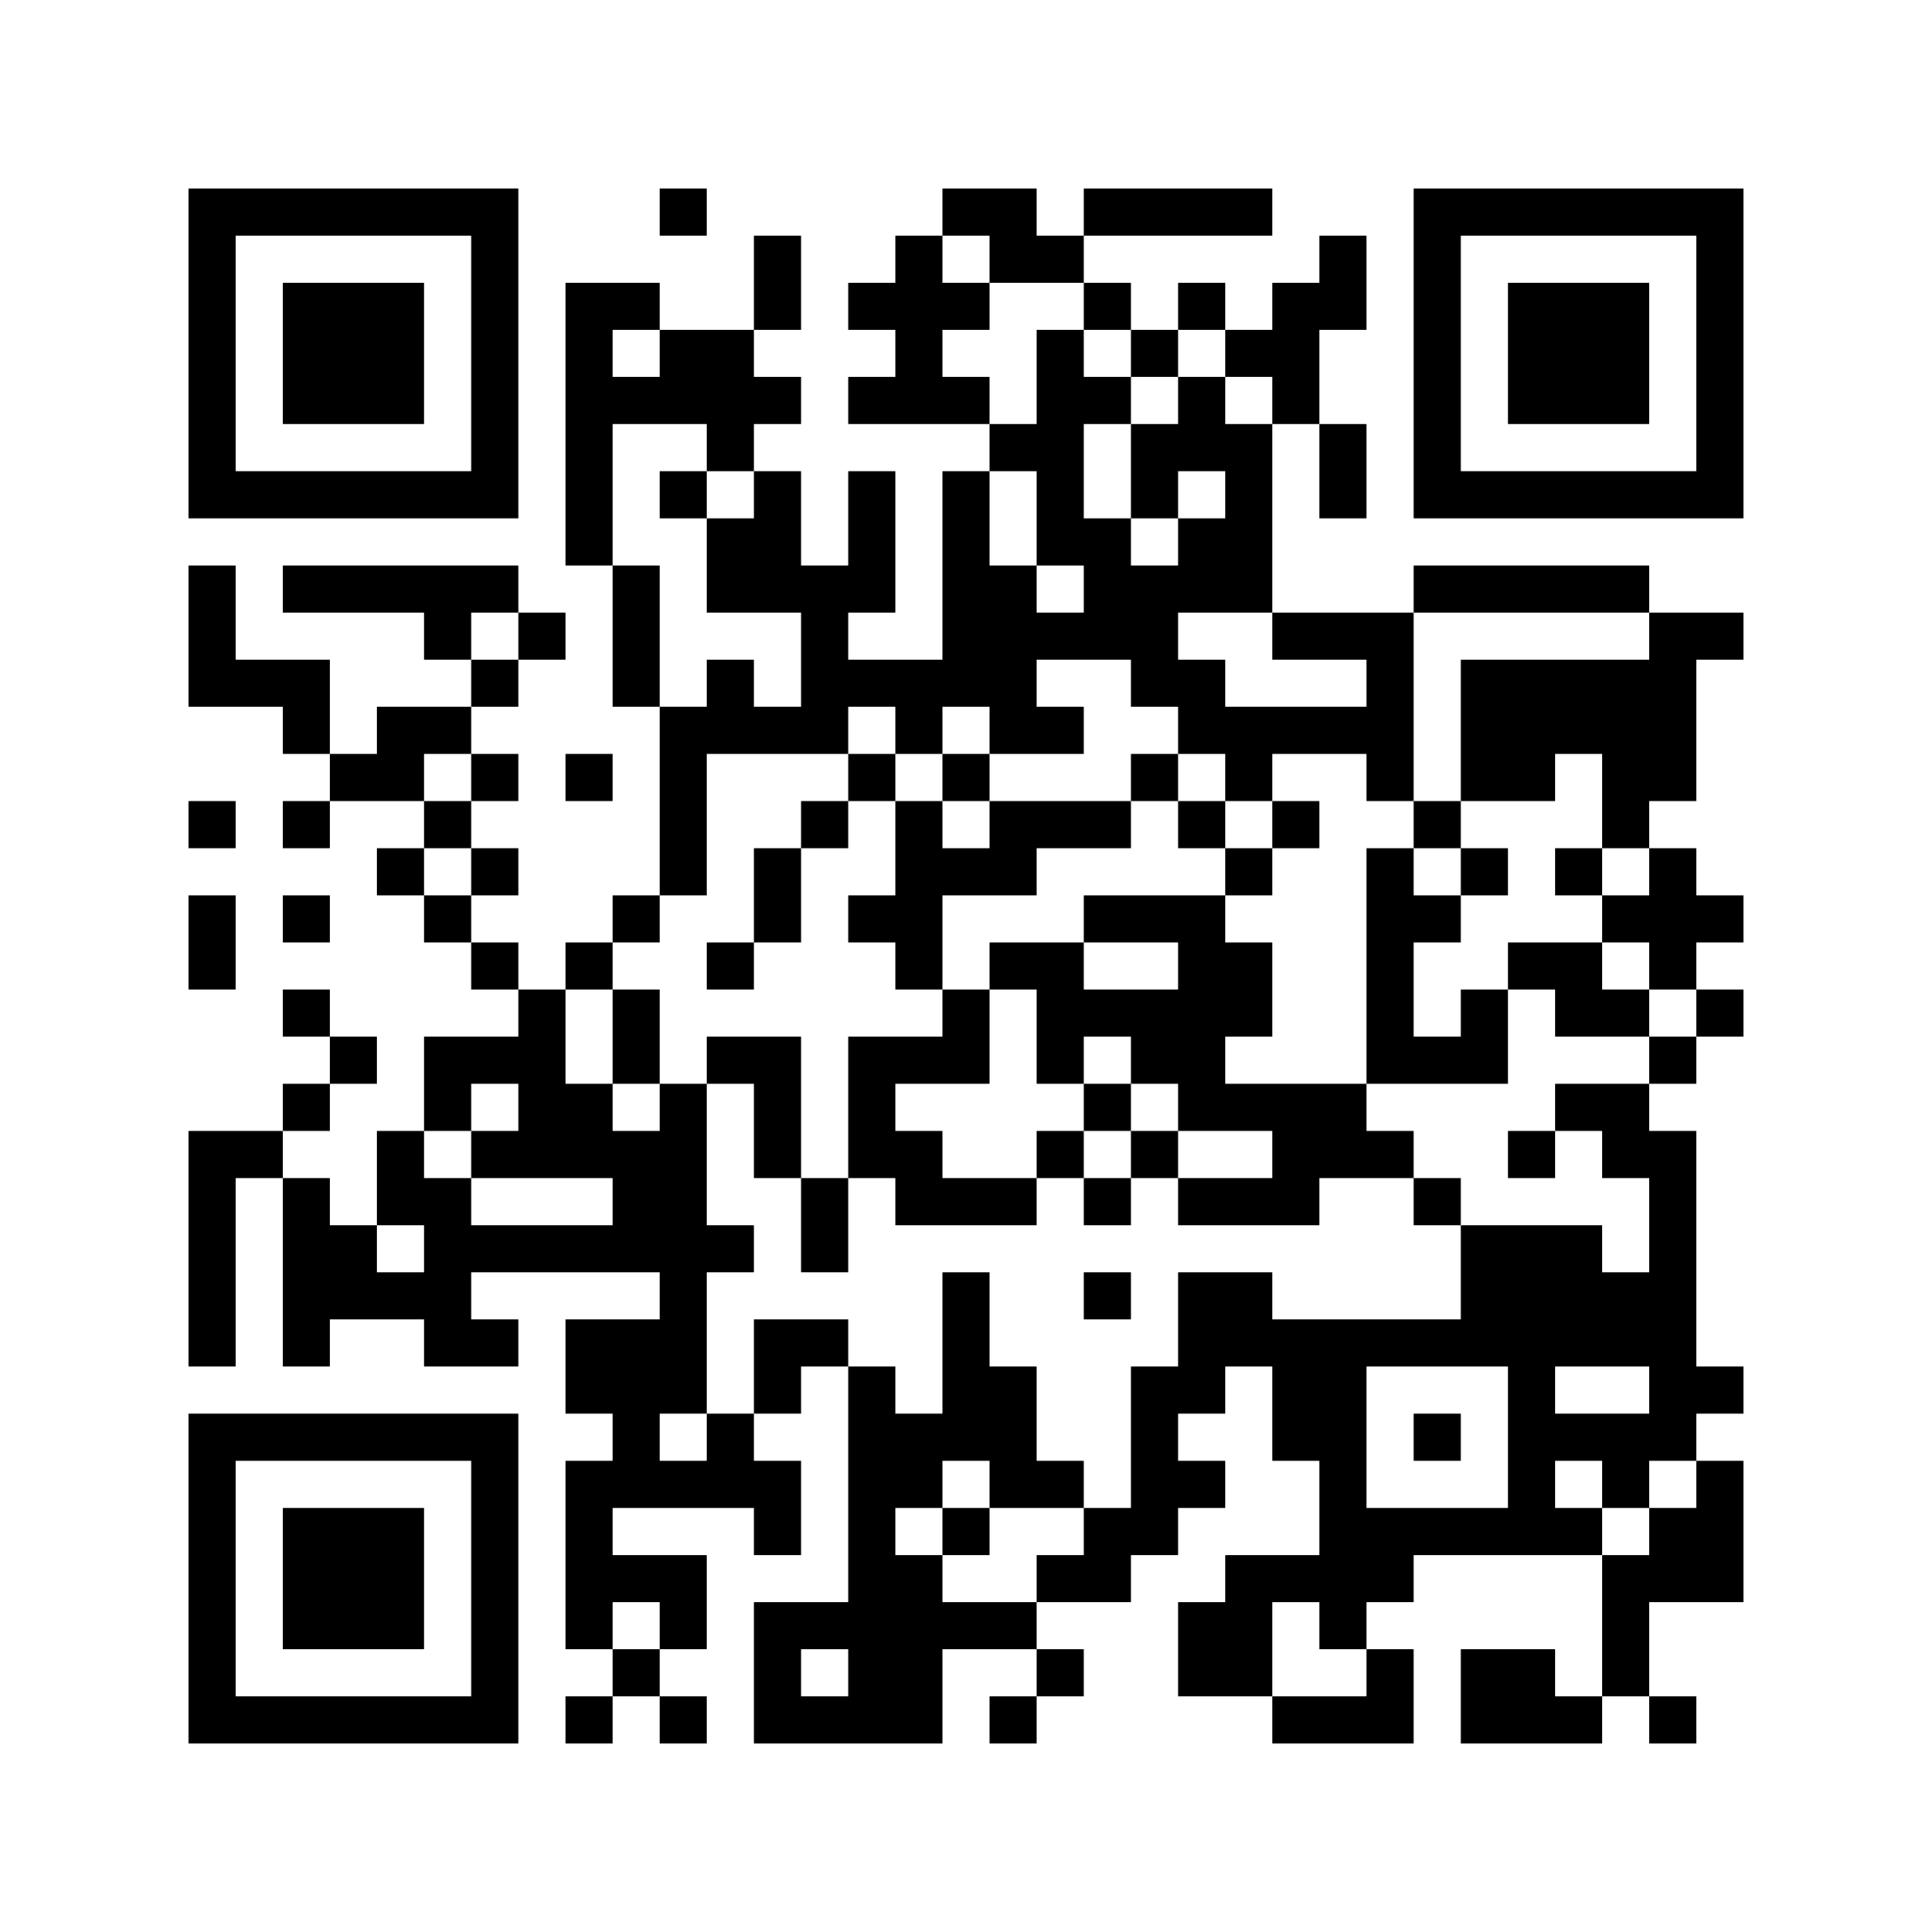
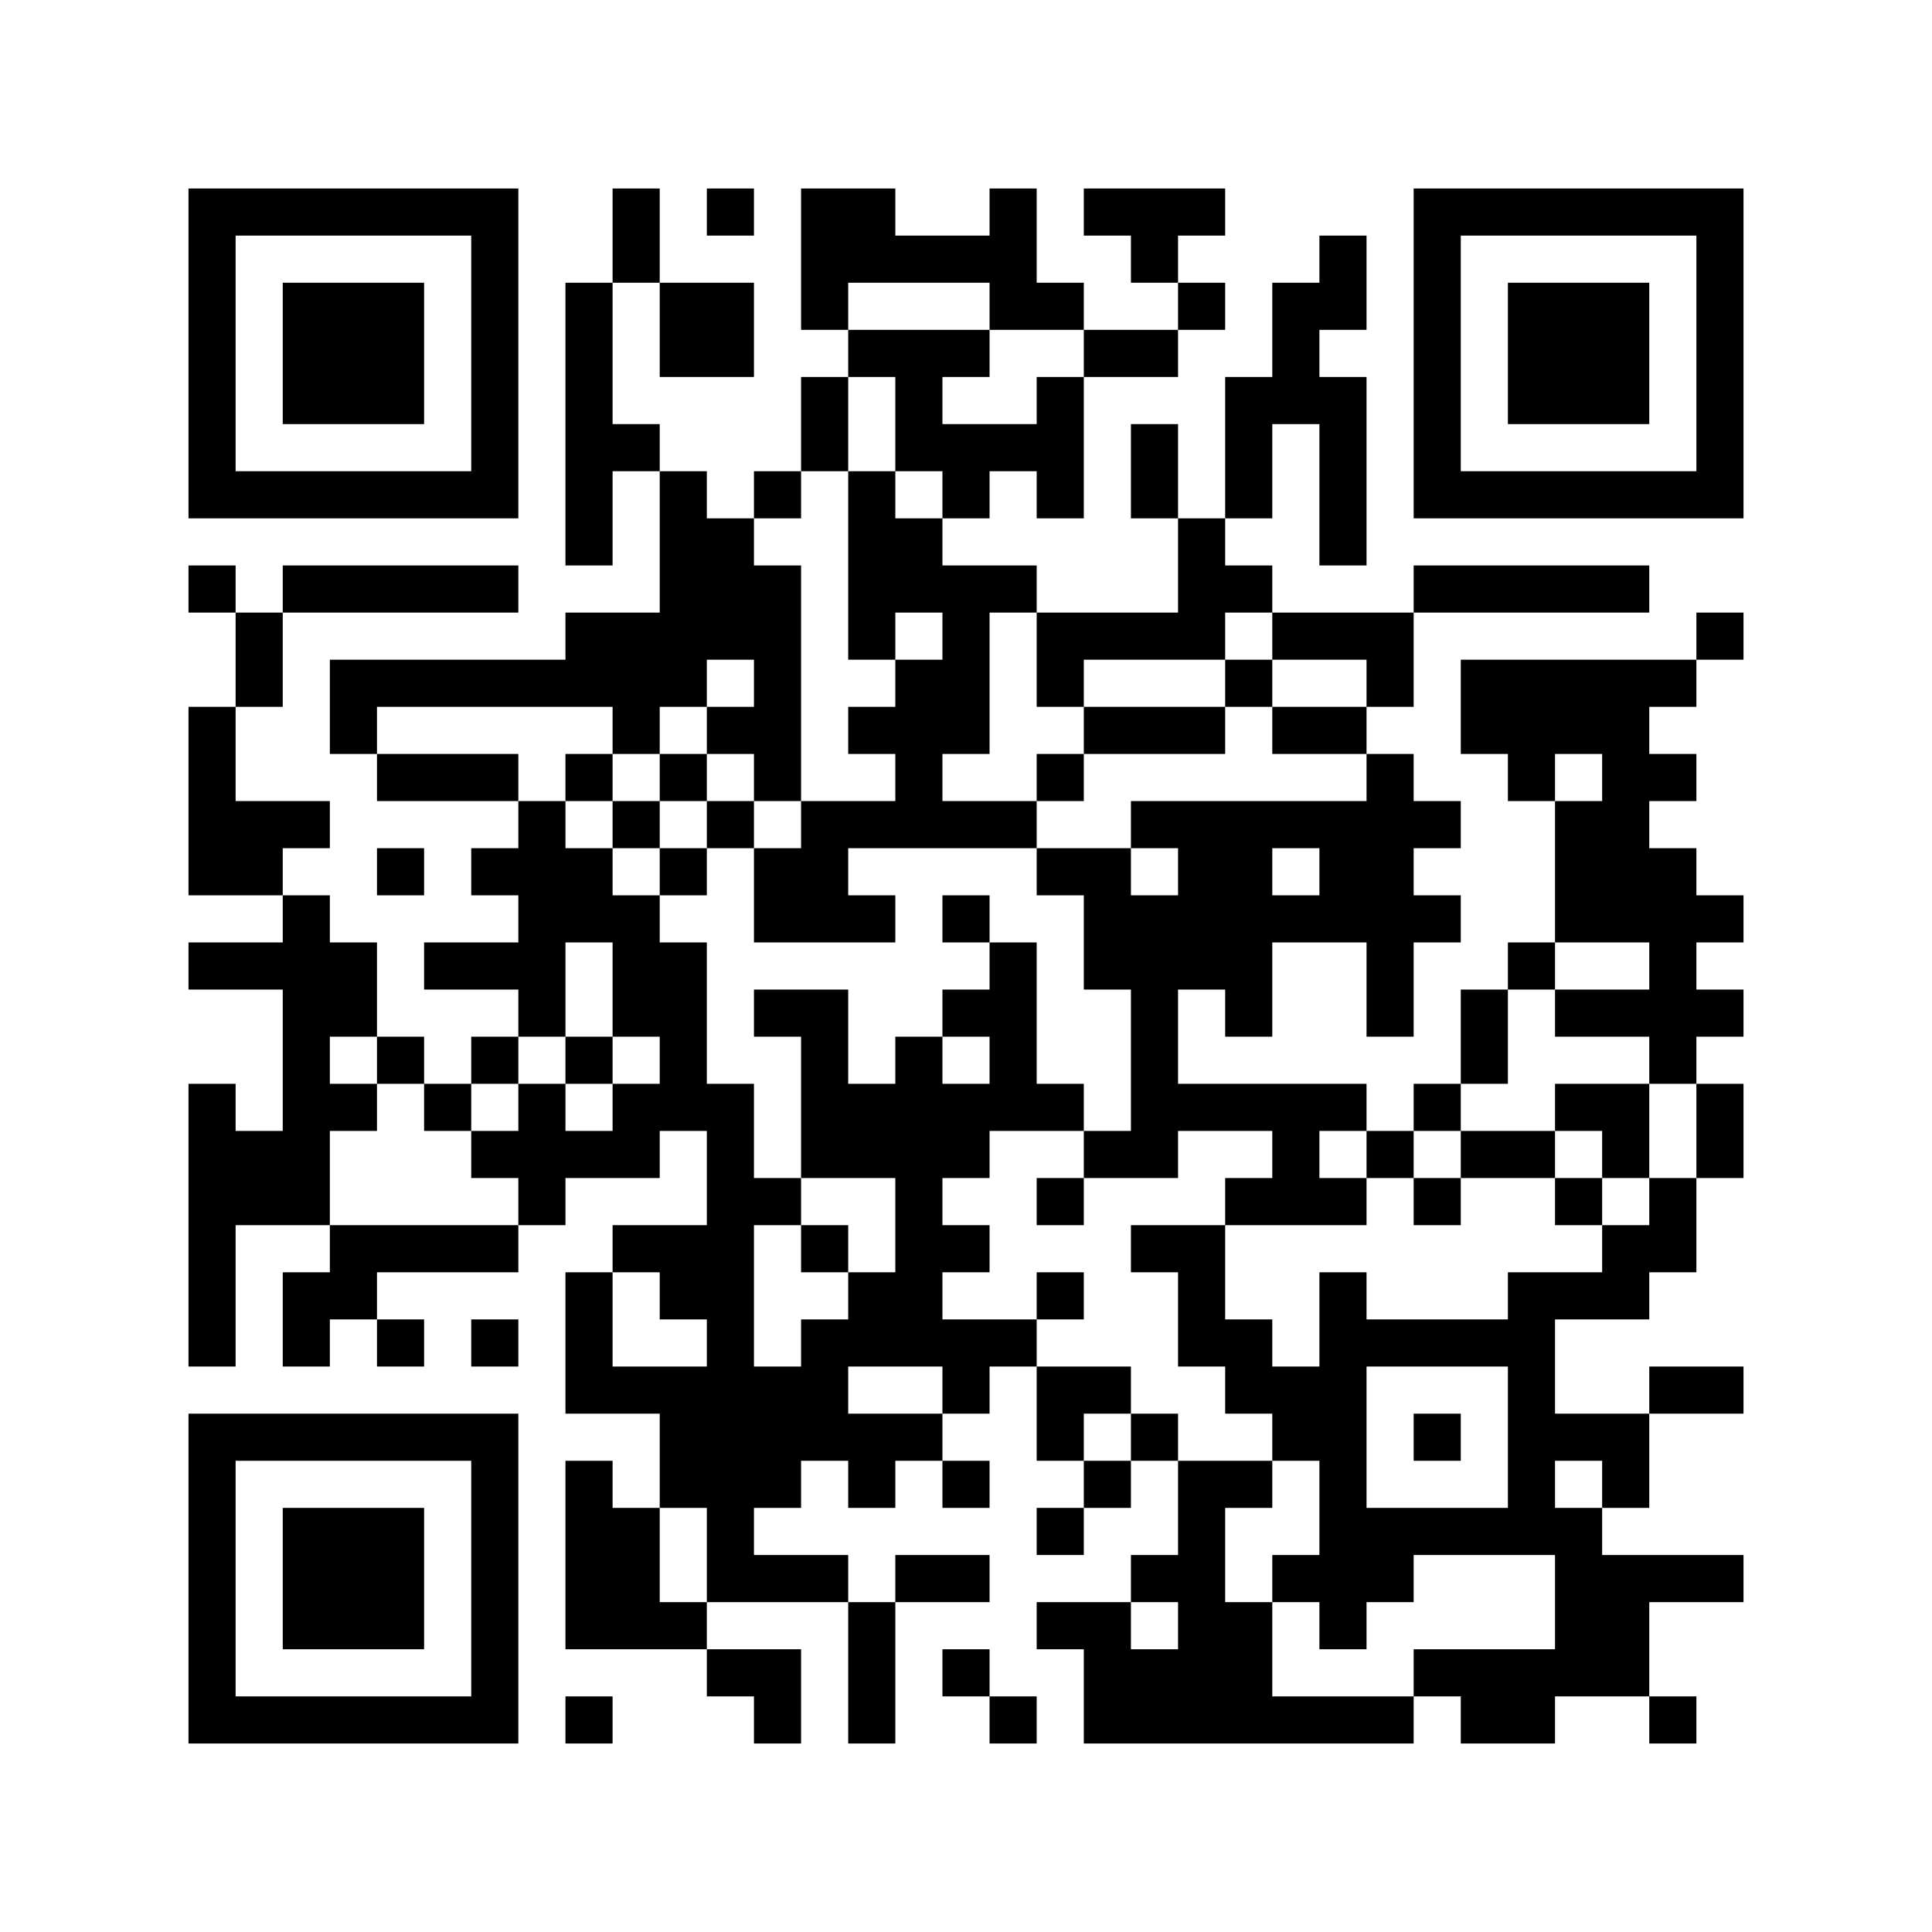
<svg xmlns="http://www.w3.org/2000/svg" width="49.2mm" height="49.2mm" version="1.1" viewBox="0 0 49.2 49.2">
-   <path d="M4.8,4.8H6V6H4.8zM6,4.8H7.2V6H6zM7.2,4.8H8.4V6H7.2zM8.4,4.8H9.6V6H8.4zM9.6,4.8H10.8V6H9.6zM10.8,4.8H12V6H10.8zM12,4.8H13.2V6H12zM16.8,4.8H18V6H16.8zM24,4.8H25.2V6H24zM25.2,4.8H26.4V6H25.2zM27.6,4.8H28.8V6H27.6zM28.8,4.8H30V6H28.8zM30,4.8H31.2V6H30zM31.2,4.8H32.4V6H31.2zM36,4.8H37.2V6H36zM37.2,4.8H38.4V6H37.2zM38.4,4.8H39.6V6H38.4zM39.6,4.8H40.8V6H39.6zM40.8,4.8H42V6H40.8zM42,4.8H43.2V6H42zM43.2,4.8H44.4V6H43.2zM4.8,6H6V7.2H4.8zM12,6H13.2V7.2H12zM19.2,6H20.4V7.2H19.2zM22.8,6H24V7.2H22.8zM25.2,6H26.4V7.2H25.2zM26.4,6H27.6V7.2H26.4zM33.6,6H34.8V7.2H33.6zM36,6H37.2V7.2H36zM43.2,6H44.4V7.2H43.2zM4.8,7.2H6V8.4H4.8zM7.2,7.2H8.4V8.4H7.2zM8.4,7.2H9.6V8.4H8.4zM9.6,7.2H10.8V8.4H9.6zM12,7.2H13.2V8.4H12zM14.4,7.2H15.6V8.4H14.4zM15.6,7.2H16.8V8.4H15.6zM19.2,7.2H20.4V8.4H19.2zM21.6,7.2H22.8V8.4H21.6zM22.8,7.2H24V8.4H22.8zM24,7.2H25.2V8.4H24zM27.6,7.2H28.8V8.4H27.6zM30,7.2H31.2V8.4H30zM32.4,7.2H33.6V8.4H32.4zM33.6,7.2H34.8V8.4H33.6zM36,7.2H37.2V8.4H36zM38.4,7.2H39.6V8.4H38.4zM39.6,7.2H40.8V8.4H39.6zM40.8,7.2H42V8.4H40.8zM43.2,7.2H44.4V8.4H43.2zM4.8,8.4H6V9.6H4.8zM7.2,8.4H8.4V9.6H7.2zM8.4,8.4H9.6V9.6H8.4zM9.6,8.4H10.8V9.6H9.6zM12,8.4H13.2V9.6H12zM14.4,8.4H15.6V9.6H14.4zM16.8,8.4H18V9.6H16.8zM18,8.4H19.2V9.6H18zM22.8,8.4H24V9.6H22.8zM26.4,8.4H27.6V9.6H26.4zM28.8,8.4H30V9.6H28.8zM31.2,8.4H32.4V9.6H31.2zM32.4,8.4H33.6V9.6H32.4zM36,8.4H37.2V9.6H36zM38.4,8.4H39.6V9.6H38.4zM39.6,8.4H40.8V9.6H39.6zM40.8,8.4H42V9.6H40.8zM43.2,8.4H44.4V9.6H43.2zM4.8,9.6H6V10.8H4.8zM7.2,9.6H8.4V10.8H7.2zM8.4,9.6H9.6V10.8H8.4zM9.6,9.6H10.8V10.8H9.6zM12,9.6H13.2V10.8H12zM14.4,9.6H15.6V10.8H14.4zM15.6,9.6H16.8V10.8H15.6zM16.8,9.6H18V10.8H16.8zM18,9.6H19.2V10.8H18zM19.2,9.6H20.4V10.8H19.2zM21.6,9.6H22.8V10.8H21.6zM22.8,9.6H24V10.8H22.8zM24,9.6H25.2V10.8H24zM26.4,9.6H27.6V10.8H26.4zM27.6,9.6H28.8V10.8H27.6zM30,9.6H31.2V10.8H30zM32.4,9.6H33.6V10.8H32.4zM36,9.6H37.2V10.8H36zM38.4,9.6H39.6V10.8H38.4zM39.6,9.6H40.8V10.8H39.6zM40.8,9.6H42V10.8H40.8zM43.2,9.6H44.4V10.8H43.2zM4.8,10.8H6V12H4.8zM12,10.8H13.2V12H12zM14.4,10.8H15.6V12H14.4zM18,10.8H19.2V12H18zM25.2,10.8H26.4V12H25.2zM26.4,10.8H27.6V12H26.4zM28.8,10.8H30V12H28.8zM30,10.8H31.2V12H30zM31.2,10.8H32.4V12H31.2zM33.6,10.8H34.8V12H33.6zM36,10.8H37.2V12H36zM43.2,10.8H44.4V12H43.2zM4.8,12H6V13.2H4.8zM6,12H7.2V13.2H6zM7.2,12H8.4V13.2H7.2zM8.4,12H9.6V13.2H8.4zM9.6,12H10.8V13.2H9.6zM10.8,12H12V13.2H10.8zM12,12H13.2V13.2H12zM14.4,12H15.6V13.2H14.4zM16.8,12H18V13.2H16.8zM19.2,12H20.4V13.2H19.2zM21.6,12H22.8V13.2H21.6zM24,12H25.2V13.2H24zM26.4,12H27.6V13.2H26.4zM28.8,12H30V13.2H28.8zM31.2,12H32.4V13.2H31.2zM33.6,12H34.8V13.2H33.6zM36,12H37.2V13.2H36zM37.2,12H38.4V13.2H37.2zM38.4,12H39.6V13.2H38.4zM39.6,12H40.8V13.2H39.6zM40.8,12H42V13.2H40.8zM42,12H43.2V13.2H42zM43.2,12H44.4V13.2H43.2zM14.4,13.2H15.6V14.4H14.4zM18,13.2H19.2V14.4H18zM19.2,13.2H20.4V14.4H19.2zM21.6,13.2H22.8V14.4H21.6zM24,13.2H25.2V14.4H24zM26.4,13.2H27.6V14.4H26.4zM27.6,13.2H28.8V14.4H27.6zM30,13.2H31.2V14.4H30zM31.2,13.2H32.4V14.4H31.2zM4.8,14.4H6V15.6H4.8zM7.2,14.4H8.4V15.6H7.2zM8.4,14.4H9.6V15.6H8.4zM9.6,14.4H10.8V15.6H9.6zM10.8,14.4H12V15.6H10.8zM12,14.4H13.2V15.6H12zM15.6,14.4H16.8V15.6H15.6zM18,14.4H19.2V15.6H18zM19.2,14.4H20.4V15.6H19.2zM20.4,14.4H21.6V15.6H20.4zM21.6,14.4H22.8V15.6H21.6zM24,14.4H25.2V15.6H24zM25.2,14.4H26.4V15.6H25.2zM27.6,14.4H28.8V15.6H27.6zM28.8,14.4H30V15.6H28.8zM30,14.4H31.2V15.6H30zM31.2,14.4H32.4V15.6H31.2zM36,14.4H37.2V15.6H36zM37.2,14.4H38.4V15.6H37.2zM38.4,14.4H39.6V15.6H38.4zM39.6,14.4H40.8V15.6H39.6zM40.8,14.4H42V15.6H40.8zM4.8,15.6H6V16.8H4.8zM10.8,15.6H12V16.8H10.8zM13.2,15.6H14.4V16.8H13.2zM15.6,15.6H16.8V16.8H15.6zM20.4,15.6H21.6V16.8H20.4zM24,15.6H25.2V16.8H24zM25.2,15.6H26.4V16.8H25.2zM26.4,15.6H27.6V16.8H26.4zM27.6,15.6H28.8V16.8H27.6zM28.8,15.6H30V16.8H28.8zM32.4,15.6H33.6V16.8H32.4zM33.6,15.6H34.8V16.8H33.6zM34.8,15.6H36V16.8H34.8zM42,15.6H43.2V16.8H42zM43.2,15.6H44.4V16.8H43.2zM4.8,16.8H6V18H4.8zM6,16.8H7.2V18H6zM7.2,16.8H8.4V18H7.2zM12,16.8H13.2V18H12zM15.6,16.8H16.8V18H15.6zM18,16.8H19.2V18H18zM20.4,16.8H21.6V18H20.4zM21.6,16.8H22.8V18H21.6zM22.8,16.8H24V18H22.8zM24,16.8H25.2V18H24zM25.2,16.8H26.4V18H25.2zM28.8,16.8H30V18H28.8zM30,16.8H31.2V18H30zM34.8,16.8H36V18H34.8zM37.2,16.8H38.4V18H37.2zM38.4,16.8H39.6V18H38.4zM39.6,16.8H40.8V18H39.6zM40.8,16.8H42V18H40.8zM42,16.8H43.2V18H42zM7.2,18H8.4V19.2H7.2zM9.6,18H10.8V19.2H9.6zM10.8,18H12V19.2H10.8zM16.8,18H18V19.2H16.8zM18,18H19.2V19.2H18zM19.2,18H20.4V19.2H19.2zM20.4,18H21.6V19.2H20.4zM22.8,18H24V19.2H22.8zM25.2,18H26.4V19.2H25.2zM26.4,18H27.6V19.2H26.4zM30,18H31.2V19.2H30zM31.2,18H32.4V19.2H31.2zM32.4,18H33.6V19.2H32.4zM33.6,18H34.8V19.2H33.6zM34.8,18H36V19.2H34.8zM37.2,18H38.4V19.2H37.2zM38.4,18H39.6V19.2H38.4zM39.6,18H40.8V19.2H39.6zM40.8,18H42V19.2H40.8zM42,18H43.2V19.2H42zM8.4,19.2H9.6V20.4H8.4zM9.6,19.2H10.8V20.4H9.6zM12,19.2H13.2V20.4H12zM14.4,19.2H15.6V20.4H14.4zM16.8,19.2H18V20.4H16.8zM21.6,19.2H22.8V20.4H21.6zM24,19.2H25.2V20.4H24zM28.8,19.2H30V20.4H28.8zM31.2,19.2H32.4V20.4H31.2zM34.8,19.2H36V20.4H34.8zM37.2,19.2H38.4V20.4H37.2zM38.4,19.2H39.6V20.4H38.4zM40.8,19.2H42V20.4H40.8zM42,19.2H43.2V20.4H42zM4.8,20.4H6V21.6H4.8zM7.2,20.4H8.4V21.6H7.2zM10.8,20.4H12V21.6H10.8zM16.8,20.4H18V21.6H16.8zM20.4,20.4H21.6V21.6H20.4zM22.8,20.4H24V21.6H22.8zM25.2,20.4H26.4V21.6H25.2zM26.4,20.4H27.6V21.6H26.4zM27.6,20.4H28.8V21.6H27.6zM30,20.4H31.2V21.6H30zM32.4,20.4H33.6V21.6H32.4zM36,20.4H37.2V21.6H36zM40.8,20.4H42V21.6H40.8zM9.6,21.6H10.8V22.8H9.6zM12,21.6H13.2V22.8H12zM16.8,21.6H18V22.8H16.8zM19.2,21.6H20.4V22.8H19.2zM22.8,21.6H24V22.8H22.8zM24,21.6H25.2V22.8H24zM25.2,21.6H26.4V22.8H25.2zM31.2,21.6H32.4V22.8H31.2zM34.8,21.6H36V22.8H34.8zM37.2,21.6H38.4V22.8H37.2zM39.6,21.6H40.8V22.8H39.6zM42,21.6H43.2V22.8H42zM4.8,22.8H6V24H4.8zM7.2,22.8H8.4V24H7.2zM10.8,22.8H12V24H10.8zM15.6,22.8H16.8V24H15.6zM19.2,22.8H20.4V24H19.2zM21.6,22.8H22.8V24H21.6zM22.8,22.8H24V24H22.8zM27.6,22.8H28.8V24H27.6zM28.8,22.8H30V24H28.8zM30,22.8H31.2V24H30zM34.8,22.8H36V24H34.8zM36,22.8H37.2V24H36zM40.8,22.8H42V24H40.8zM42,22.8H43.2V24H42zM43.2,22.8H44.4V24H43.2zM4.8,24H6V25.2H4.8zM12,24H13.2V25.2H12zM14.4,24H15.6V25.2H14.4zM18,24H19.2V25.2H18zM22.8,24H24V25.2H22.8zM25.2,24H26.4V25.2H25.2zM26.4,24H27.6V25.2H26.4zM30,24H31.2V25.2H30zM31.2,24H32.4V25.2H31.2zM34.8,24H36V25.2H34.8zM38.4,24H39.6V25.2H38.4zM39.6,24H40.8V25.2H39.6zM42,24H43.2V25.2H42zM7.2,25.2H8.4V26.4H7.2zM13.2,25.2H14.4V26.4H13.2zM15.6,25.2H16.8V26.4H15.6zM24,25.2H25.2V26.4H24zM26.4,25.2H27.6V26.4H26.4zM27.6,25.2H28.8V26.4H27.6zM28.8,25.2H30V26.4H28.8zM30,25.2H31.2V26.4H30zM31.2,25.2H32.4V26.4H31.2zM34.8,25.2H36V26.4H34.8zM37.2,25.2H38.4V26.4H37.2zM39.6,25.2H40.8V26.4H39.6zM40.8,25.2H42V26.4H40.8zM43.2,25.2H44.4V26.4H43.2zM8.4,26.4H9.6V27.6H8.4zM10.8,26.4H12V27.6H10.8zM12,26.4H13.2V27.6H12zM13.2,26.4H14.4V27.6H13.2zM15.6,26.4H16.8V27.6H15.6zM18,26.4H19.2V27.6H18zM19.2,26.4H20.4V27.6H19.2zM21.6,26.4H22.8V27.6H21.6zM22.8,26.4H24V27.6H22.8zM24,26.4H25.2V27.6H24zM26.4,26.4H27.6V27.6H26.4zM28.8,26.4H30V27.6H28.8zM30,26.4H31.2V27.6H30zM34.8,26.4H36V27.6H34.8zM36,26.4H37.2V27.6H36zM37.2,26.4H38.4V27.6H37.2zM42,26.4H43.2V27.6H42zM7.2,27.6H8.4V28.8H7.2zM10.8,27.6H12V28.8H10.8zM13.2,27.6H14.4V28.8H13.2zM14.4,27.6H15.6V28.8H14.4zM16.8,27.6H18V28.8H16.8zM19.2,27.6H20.4V28.8H19.2zM21.6,27.6H22.8V28.8H21.6zM27.6,27.6H28.8V28.8H27.6zM30,27.6H31.2V28.8H30zM31.2,27.6H32.4V28.8H31.2zM32.4,27.6H33.6V28.8H32.4zM33.6,27.6H34.8V28.8H33.6zM39.6,27.6H40.8V28.8H39.6zM40.8,27.6H42V28.8H40.8zM4.8,28.8H6V30H4.8zM6,28.8H7.2V30H6zM9.6,28.8H10.8V30H9.6zM12,28.8H13.2V30H12zM13.2,28.8H14.4V30H13.2zM14.4,28.8H15.6V30H14.4zM15.6,28.8H16.8V30H15.6zM16.8,28.8H18V30H16.8zM19.2,28.8H20.4V30H19.2zM21.6,28.8H22.8V30H21.6zM22.8,28.8H24V30H22.8zM26.4,28.8H27.6V30H26.4zM28.8,28.8H30V30H28.8zM32.4,28.8H33.6V30H32.4zM33.6,28.8H34.8V30H33.6zM34.8,28.8H36V30H34.8zM38.4,28.8H39.6V30H38.4zM40.8,28.8H42V30H40.8zM42,28.8H43.2V30H42zM4.8,30H6V31.2H4.8zM7.2,30H8.4V31.2H7.2zM9.6,30H10.8V31.2H9.6zM10.8,30H12V31.2H10.8zM15.6,30H16.8V31.2H15.6zM16.8,30H18V31.2H16.8zM20.4,30H21.6V31.2H20.4zM22.8,30H24V31.2H22.8zM24,30H25.2V31.2H24zM25.2,30H26.4V31.2H25.2zM27.6,30H28.8V31.2H27.6zM30,30H31.2V31.2H30zM31.2,30H32.4V31.2H31.2zM32.4,30H33.6V31.2H32.4zM36,30H37.2V31.2H36zM42,30H43.2V31.2H42zM4.8,31.2H6V32.4H4.8zM7.2,31.2H8.4V32.4H7.2zM8.4,31.2H9.6V32.4H8.4zM10.8,31.2H12V32.4H10.8zM12,31.2H13.2V32.4H12zM13.2,31.2H14.4V32.4H13.2zM14.4,31.2H15.6V32.4H14.4zM15.6,31.2H16.8V32.4H15.6zM16.8,31.2H18V32.4H16.8zM18,31.2H19.2V32.4H18zM20.4,31.2H21.6V32.4H20.4zM37.2,31.2H38.4V32.4H37.2zM38.4,31.2H39.6V32.4H38.4zM39.6,31.2H40.8V32.4H39.6zM42,31.2H43.2V32.4H42zM4.8,32.4H6V33.6H4.8zM7.2,32.4H8.4V33.6H7.2zM8.4,32.4H9.6V33.6H8.4zM9.6,32.4H10.8V33.6H9.6zM10.8,32.4H12V33.6H10.8zM16.8,32.4H18V33.6H16.8zM24,32.4H25.2V33.6H24zM27.6,32.4H28.8V33.6H27.6zM30,32.4H31.2V33.6H30zM31.2,32.4H32.4V33.6H31.2zM37.2,32.4H38.4V33.6H37.2zM38.4,32.4H39.6V33.6H38.4zM39.6,32.4H40.8V33.6H39.6zM40.8,32.4H42V33.6H40.8zM42,32.4H43.2V33.6H42zM4.8,33.6H6V34.8H4.8zM7.2,33.6H8.4V34.8H7.2zM10.8,33.6H12V34.8H10.8zM12,33.6H13.2V34.8H12zM14.4,33.6H15.6V34.8H14.4zM15.6,33.6H16.8V34.8H15.6zM16.8,33.6H18V34.8H16.8zM19.2,33.6H20.4V34.8H19.2zM20.4,33.6H21.6V34.8H20.4zM24,33.6H25.2V34.8H24zM30,33.6H31.2V34.8H30zM31.2,33.6H32.4V34.8H31.2zM32.4,33.6H33.6V34.8H32.4zM33.6,33.6H34.8V34.8H33.6zM34.8,33.6H36V34.8H34.8zM36,33.6H37.2V34.8H36zM37.2,33.6H38.4V34.8H37.2zM38.4,33.6H39.6V34.8H38.4zM39.6,33.6H40.8V34.8H39.6zM40.8,33.6H42V34.8H40.8zM42,33.6H43.2V34.8H42zM14.4,34.8H15.6V36H14.4zM15.6,34.8H16.8V36H15.6zM16.8,34.8H18V36H16.8zM19.2,34.8H20.4V36H19.2zM21.6,34.8H22.8V36H21.6zM24,34.8H25.2V36H24zM25.2,34.8H26.4V36H25.2zM28.8,34.8H30V36H28.8zM30,34.8H31.2V36H30zM32.4,34.8H33.6V36H32.4zM33.6,34.8H34.8V36H33.6zM38.4,34.8H39.6V36H38.4zM42,34.8H43.2V36H42zM43.2,34.8H44.4V36H43.2zM4.8,36H6V37.2H4.8zM6,36H7.2V37.2H6zM7.2,36H8.4V37.2H7.2zM8.4,36H9.6V37.2H8.4zM9.6,36H10.8V37.2H9.6zM10.8,36H12V37.2H10.8zM12,36H13.2V37.2H12zM15.6,36H16.8V37.2H15.6zM18,36H19.2V37.2H18zM21.6,36H22.8V37.2H21.6zM22.8,36H24V37.2H22.8zM24,36H25.2V37.2H24zM25.2,36H26.4V37.2H25.2zM28.8,36H30V37.2H28.8zM32.4,36H33.6V37.2H32.4zM33.6,36H34.8V37.2H33.6zM36,36H37.2V37.2H36zM38.4,36H39.6V37.2H38.4zM39.6,36H40.8V37.2H39.6zM40.8,36H42V37.2H40.8zM42,36H43.2V37.2H42zM4.8,37.2H6V38.4H4.8zM12,37.2H13.2V38.4H12zM14.4,37.2H15.6V38.4H14.4zM15.6,37.2H16.8V38.4H15.6zM16.8,37.2H18V38.4H16.8zM18,37.2H19.2V38.4H18zM19.2,37.2H20.4V38.4H19.2zM21.6,37.2H22.8V38.4H21.6zM22.8,37.2H24V38.4H22.8zM25.2,37.2H26.4V38.4H25.2zM26.4,37.2H27.6V38.4H26.4zM28.8,37.2H30V38.4H28.8zM30,37.2H31.2V38.4H30zM33.6,37.2H34.8V38.4H33.6zM38.4,37.2H39.6V38.4H38.4zM40.8,37.2H42V38.4H40.8zM43.2,37.2H44.4V38.4H43.2zM4.8,38.4H6V39.6H4.8zM7.2,38.4H8.4V39.6H7.2zM8.4,38.4H9.6V39.6H8.4zM9.6,38.4H10.8V39.6H9.6zM12,38.4H13.2V39.6H12zM14.4,38.4H15.6V39.6H14.4zM19.2,38.4H20.4V39.6H19.2zM21.6,38.4H22.8V39.6H21.6zM24,38.4H25.2V39.6H24zM27.6,38.4H28.8V39.6H27.6zM28.8,38.4H30V39.6H28.8zM33.6,38.4H34.8V39.6H33.6zM34.8,38.4H36V39.6H34.8zM36,38.4H37.2V39.6H36zM37.2,38.4H38.4V39.6H37.2zM38.4,38.4H39.6V39.6H38.4zM39.6,38.4H40.8V39.6H39.6zM42,38.4H43.2V39.6H42zM43.2,38.4H44.4V39.6H43.2zM4.8,39.6H6V40.8H4.8zM7.2,39.6H8.4V40.8H7.2zM8.4,39.6H9.6V40.8H8.4zM9.6,39.6H10.8V40.8H9.6zM12,39.6H13.2V40.8H12zM14.4,39.6H15.6V40.8H14.4zM15.6,39.6H16.8V40.8H15.6zM16.8,39.6H18V40.8H16.8zM21.6,39.6H22.8V40.8H21.6zM22.8,39.6H24V40.8H22.8zM26.4,39.6H27.6V40.8H26.4zM27.6,39.6H28.8V40.8H27.6zM31.2,39.6H32.4V40.8H31.2zM32.4,39.6H33.6V40.8H32.4zM33.6,39.6H34.8V40.8H33.6zM34.8,39.6H36V40.8H34.8zM40.8,39.6H42V40.8H40.8zM42,39.6H43.2V40.8H42zM43.2,39.6H44.4V40.8H43.2zM4.8,40.8H6V42H4.8zM7.2,40.8H8.4V42H7.2zM8.4,40.8H9.6V42H8.4zM9.6,40.8H10.8V42H9.6zM12,40.8H13.2V42H12zM14.4,40.8H15.6V42H14.4zM16.8,40.8H18V42H16.8zM19.2,40.8H20.4V42H19.2zM20.4,40.8H21.6V42H20.4zM21.6,40.8H22.8V42H21.6zM22.8,40.8H24V42H22.8zM24,40.8H25.2V42H24zM25.2,40.8H26.4V42H25.2zM30,40.8H31.2V42H30zM31.2,40.8H32.4V42H31.2zM33.6,40.8H34.8V42H33.6zM40.8,40.8H42V42H40.8zM4.8,42H6V43.2H4.8zM12,42H13.2V43.2H12zM15.6,42H16.8V43.2H15.6zM19.2,42H20.4V43.2H19.2zM21.6,42H22.8V43.2H21.6zM22.8,42H24V43.2H22.8zM26.4,42H27.6V43.2H26.4zM30,42H31.2V43.2H30zM31.2,42H32.4V43.2H31.2zM34.8,42H36V43.2H34.8zM37.2,42H38.4V43.2H37.2zM38.4,42H39.6V43.2H38.4zM40.8,42H42V43.2H40.8zM4.8,43.2H6V44.4H4.8zM6,43.2H7.2V44.4H6zM7.2,43.2H8.4V44.4H7.2zM8.4,43.2H9.6V44.4H8.4zM9.6,43.2H10.8V44.4H9.6zM10.8,43.2H12V44.4H10.8zM12,43.2H13.2V44.4H12zM14.4,43.2H15.6V44.4H14.4zM16.8,43.2H18V44.4H16.8zM19.2,43.2H20.4V44.4H19.2zM20.4,43.2H21.6V44.4H20.4zM21.6,43.2H22.8V44.4H21.6zM22.8,43.2H24V44.4H22.8zM25.2,43.2H26.4V44.4H25.2zM32.4,43.2H33.6V44.4H32.4zM33.6,43.2H34.8V44.4H33.6zM34.8,43.2H36V44.4H34.8zM37.2,43.2H38.4V44.4H37.2zM38.4,43.2H39.6V44.4H38.4zM39.6,43.2H40.8V44.4H39.6zM42,43.2H43.2V44.4H42z" id="qr-path" fill="#000000" fill-opacity="1" fill-rule="nonzero" stroke="none" />
+   <path d="M4.8,4.8H6V6H4.8zM6,4.8H7.2V6H6zM7.2,4.8H8.4V6H7.2zM8.4,4.8H9.6V6H8.4zM9.6,4.8H10.8V6H9.6zM10.8,4.8H12V6H10.8zM12,4.8H13.2V6H12zM15.6,4.8H16.8V6H15.6zM18,4.8H19.2V6H18zM20.4,4.8H21.6V6H20.4zM21.6,4.8H22.8V6H21.6zM25.2,4.8H26.4V6H25.2zM27.6,4.8H28.8V6H27.6zM28.8,4.8H30V6H28.8zM30,4.8H31.2V6H30zM36,4.8H37.2V6H36zM37.2,4.8H38.4V6H37.2zM38.4,4.8H39.6V6H38.4zM39.6,4.8H40.8V6H39.6zM40.8,4.8H42V6H40.8zM42,4.8H43.2V6H42zM43.2,4.8H44.4V6H43.2zM4.8,6H6V7.2H4.8zM12,6H13.2V7.2H12zM15.6,6H16.8V7.2H15.6zM20.4,6H21.6V7.2H20.4zM21.6,6H22.8V7.2H21.6zM22.8,6H24V7.2H22.8zM24,6H25.2V7.2H24zM25.2,6H26.4V7.2H25.2zM28.8,6H30V7.2H28.8zM33.6,6H34.8V7.2H33.6zM36,6H37.2V7.2H36zM43.2,6H44.4V7.2H43.2zM4.8,7.2H6V8.4H4.8zM7.2,7.2H8.4V8.4H7.2zM8.4,7.2H9.6V8.4H8.4zM9.6,7.2H10.8V8.4H9.6zM12,7.2H13.2V8.4H12zM14.4,7.2H15.6V8.4H14.4zM16.8,7.2H18V8.4H16.8zM18,7.2H19.2V8.4H18zM20.4,7.2H21.6V8.4H20.4zM25.2,7.2H26.4V8.4H25.2zM26.4,7.2H27.6V8.4H26.4zM30,7.2H31.2V8.4H30zM32.4,7.2H33.6V8.4H32.4zM33.6,7.2H34.8V8.4H33.6zM36,7.2H37.2V8.4H36zM38.4,7.2H39.6V8.4H38.4zM39.6,7.2H40.8V8.4H39.6zM40.8,7.2H42V8.4H40.8zM43.2,7.2H44.4V8.4H43.2zM4.8,8.4H6V9.6H4.8zM7.2,8.4H8.4V9.6H7.2zM8.4,8.4H9.6V9.6H8.4zM9.6,8.4H10.8V9.6H9.6zM12,8.4H13.2V9.6H12zM14.4,8.4H15.6V9.6H14.4zM16.8,8.4H18V9.6H16.8zM18,8.4H19.2V9.6H18zM21.6,8.4H22.8V9.6H21.6zM22.8,8.4H24V9.6H22.8zM24,8.4H25.2V9.6H24zM27.6,8.4H28.8V9.6H27.6zM28.8,8.4H30V9.6H28.8zM32.4,8.4H33.6V9.6H32.4zM36,8.4H37.2V9.6H36zM38.4,8.4H39.6V9.6H38.4zM39.6,8.4H40.8V9.6H39.6zM40.8,8.4H42V9.6H40.8zM43.2,8.4H44.4V9.6H43.2zM4.8,9.6H6V10.8H4.8zM7.2,9.6H8.4V10.8H7.2zM8.4,9.6H9.6V10.8H8.4zM9.6,9.6H10.8V10.8H9.6zM12,9.6H13.2V10.8H12zM14.4,9.6H15.6V10.8H14.4zM20.4,9.6H21.6V10.8H20.4zM22.8,9.6H24V10.8H22.8zM26.4,9.6H27.6V10.8H26.4zM31.2,9.6H32.4V10.8H31.2zM32.4,9.6H33.6V10.8H32.4zM33.6,9.6H34.8V10.8H33.6zM36,9.6H37.2V10.8H36zM38.4,9.6H39.6V10.8H38.4zM39.6,9.6H40.8V10.8H39.6zM40.8,9.6H42V10.8H40.8zM43.2,9.6H44.4V10.8H43.2zM4.8,10.8H6V12H4.8zM12,10.8H13.2V12H12zM14.4,10.8H15.6V12H14.4zM15.6,10.8H16.8V12H15.6zM20.4,10.8H21.6V12H20.4zM22.8,10.8H24V12H22.8zM24,10.8H25.2V12H24zM25.2,10.8H26.4V12H25.2zM26.4,10.8H27.6V12H26.4zM28.8,10.8H30V12H28.8zM31.2,10.8H32.4V12H31.2zM33.6,10.8H34.8V12H33.6zM36,10.8H37.2V12H36zM43.2,10.8H44.4V12H43.2zM4.8,12H6V13.2H4.8zM6,12H7.2V13.2H6zM7.2,12H8.4V13.2H7.2zM8.4,12H9.6V13.2H8.4zM9.6,12H10.8V13.2H9.6zM10.8,12H12V13.2H10.8zM12,12H13.2V13.2H12zM14.4,12H15.6V13.2H14.4zM16.8,12H18V13.2H16.8zM19.2,12H20.4V13.2H19.2zM21.6,12H22.8V13.2H21.6zM24,12H25.2V13.2H24zM26.4,12H27.6V13.2H26.4zM28.8,12H30V13.2H28.8zM31.2,12H32.4V13.2H31.2zM33.6,12H34.8V13.2H33.6zM36,12H37.2V13.2H36zM37.2,12H38.4V13.2H37.2zM38.4,12H39.6V13.2H38.4zM39.6,12H40.8V13.2H39.6zM40.8,12H42V13.2H40.8zM42,12H43.2V13.2H42zM43.2,12H44.4V13.2H43.2zM14.4,13.2H15.6V14.4H14.4zM16.8,13.2H18V14.4H16.8zM18,13.2H19.2V14.4H18zM21.6,13.2H22.8V14.4H21.6zM22.8,13.2H24V14.4H22.8zM30,13.2H31.2V14.4H30zM33.6,13.2H34.8V14.4H33.6zM4.8,14.4H6V15.6H4.8zM7.2,14.4H8.4V15.6H7.2zM8.4,14.4H9.6V15.6H8.4zM9.6,14.4H10.8V15.6H9.6zM10.8,14.4H12V15.6H10.8zM12,14.4H13.2V15.6H12zM16.8,14.4H18V15.6H16.8zM18,14.4H19.2V15.6H18zM19.2,14.4H20.4V15.6H19.2zM21.6,14.4H22.8V15.6H21.6zM22.8,14.4H24V15.6H22.8zM24,14.4H25.2V15.6H24zM25.2,14.4H26.4V15.6H25.2zM30,14.4H31.2V15.6H30zM31.2,14.4H32.4V15.6H31.2zM36,14.4H37.2V15.6H36zM37.2,14.4H38.4V15.6H37.2zM38.4,14.4H39.6V15.6H38.4zM39.6,14.4H40.8V15.6H39.6zM40.8,14.4H42V15.6H40.8zM6,15.6H7.2V16.8H6zM14.4,15.6H15.6V16.8H14.4zM15.6,15.6H16.8V16.8H15.6zM16.8,15.6H18V16.8H16.8zM18,15.6H19.2V16.8H18zM19.2,15.6H20.4V16.8H19.2zM21.6,15.6H22.8V16.8H21.6zM24,15.6H25.2V16.8H24zM26.4,15.6H27.6V16.8H26.4zM27.6,15.6H28.8V16.8H27.6zM28.8,15.6H30V16.8H28.8zM30,15.6H31.2V16.8H30zM32.4,15.6H33.6V16.8H32.4zM33.6,15.6H34.8V16.8H33.6zM34.8,15.6H36V16.8H34.8zM43.2,15.6H44.4V16.8H43.2zM6,16.8H7.2V18H6zM8.4,16.8H9.6V18H8.4zM9.6,16.8H10.8V18H9.6zM10.8,16.8H12V18H10.8zM12,16.8H13.2V18H12zM13.2,16.8H14.4V18H13.2zM14.4,16.8H15.6V18H14.4zM15.6,16.8H16.8V18H15.6zM16.8,16.8H18V18H16.8zM19.2,16.8H20.4V18H19.2zM22.8,16.8H24V18H22.8zM24,16.8H25.2V18H24zM26.4,16.8H27.6V18H26.4zM31.2,16.8H32.4V18H31.2zM34.8,16.8H36V18H34.8zM37.2,16.8H38.4V18H37.2zM38.4,16.8H39.6V18H38.4zM39.6,16.8H40.8V18H39.6zM40.8,16.8H42V18H40.8zM42,16.8H43.2V18H42zM4.8,18H6V19.2H4.8zM8.4,18H9.6V19.2H8.4zM15.6,18H16.8V19.2H15.6zM18,18H19.2V19.2H18zM19.2,18H20.4V19.2H19.2zM21.6,18H22.8V19.2H21.6zM22.8,18H24V19.2H22.8zM24,18H25.2V19.2H24zM27.6,18H28.8V19.2H27.6zM28.8,18H30V19.2H28.8zM30,18H31.2V19.2H30zM32.4,18H33.6V19.2H32.4zM33.6,18H34.8V19.2H33.6zM37.2,18H38.4V19.2H37.2zM38.4,18H39.6V19.2H38.4zM39.6,18H40.8V19.2H39.6zM40.8,18H42V19.2H40.8zM4.8,19.2H6V20.4H4.8zM9.6,19.2H10.8V20.4H9.6zM10.8,19.2H12V20.4H10.8zM12,19.2H13.2V20.4H12zM14.4,19.2H15.6V20.4H14.4zM16.8,19.2H18V20.4H16.8zM19.2,19.2H20.4V20.4H19.2zM22.8,19.2H24V20.4H22.8zM26.4,19.2H27.6V20.4H26.4zM34.8,19.2H36V20.4H34.8zM38.4,19.2H39.6V20.4H38.4zM40.8,19.2H42V20.4H40.8zM42,19.2H43.2V20.4H42zM4.8,20.4H6V21.6H4.8zM6,20.4H7.2V21.6H6zM7.2,20.4H8.4V21.6H7.2zM13.2,20.4H14.4V21.6H13.2zM15.6,20.4H16.8V21.6H15.6zM18,20.4H19.2V21.6H18zM20.4,20.4H21.6V21.6H20.4zM21.6,20.4H22.8V21.6H21.6zM22.8,20.4H24V21.6H22.8zM24,20.4H25.2V21.6H24zM25.2,20.4H26.4V21.6H25.2zM28.8,20.4H30V21.6H28.8zM30,20.4H31.2V21.6H30zM31.2,20.4H32.4V21.6H31.2zM32.4,20.4H33.6V21.6H32.4zM33.6,20.4H34.8V21.6H33.6zM34.8,20.4H36V21.6H34.8zM36,20.4H37.2V21.6H36zM39.6,20.4H40.8V21.6H39.6zM40.8,20.4H42V21.6H40.8zM4.8,21.6H6V22.8H4.8zM6,21.6H7.2V22.8H6zM9.6,21.6H10.8V22.8H9.6zM12,21.6H13.2V22.8H12zM13.2,21.6H14.4V22.8H13.2zM14.4,21.6H15.6V22.8H14.4zM16.8,21.6H18V22.8H16.8zM19.2,21.6H20.4V22.8H19.2zM20.4,21.6H21.6V22.8H20.4zM26.4,21.6H27.6V22.8H26.4zM27.6,21.6H28.8V22.8H27.6zM30,21.6H31.2V22.8H30zM31.2,21.6H32.4V22.8H31.2zM33.6,21.6H34.8V22.8H33.6zM34.8,21.6H36V22.8H34.8zM39.6,21.6H40.8V22.8H39.6zM40.8,21.6H42V22.8H40.8zM42,21.6H43.2V22.8H42zM7.2,22.8H8.4V24H7.2zM13.2,22.8H14.4V24H13.2zM14.4,22.8H15.6V24H14.4zM15.6,22.8H16.8V24H15.6zM19.2,22.8H20.4V24H19.2zM20.4,22.8H21.6V24H20.4zM21.6,22.8H22.8V24H21.6zM24,22.8H25.2V24H24zM27.6,22.8H28.8V24H27.6zM28.8,22.8H30V24H28.8zM30,22.8H31.2V24H30zM31.2,22.8H32.4V24H31.2zM32.4,22.8H33.6V24H32.4zM33.6,22.8H34.8V24H33.6zM34.8,22.8H36V24H34.8zM36,22.8H37.2V24H36zM39.6,22.8H40.8V24H39.6zM40.8,22.8H42V24H40.8zM42,22.8H43.2V24H42zM43.2,22.8H44.4V24H43.2zM4.8,24H6V25.2H4.8zM6,24H7.2V25.2H6zM7.2,24H8.4V25.2H7.2zM8.4,24H9.6V25.2H8.4zM10.8,24H12V25.2H10.8zM12,24H13.2V25.2H12zM13.2,24H14.4V25.2H13.2zM15.6,24H16.8V25.2H15.6zM16.8,24H18V25.2H16.8zM25.2,24H26.4V25.2H25.2zM27.6,24H28.8V25.2H27.6zM28.8,24H30V25.2H28.8zM30,24H31.2V25.2H30zM31.2,24H32.4V25.2H31.2zM34.8,24H36V25.2H34.8zM38.4,24H39.6V25.2H38.4zM42,24H43.2V25.2H42zM7.2,25.2H8.4V26.4H7.2zM8.4,25.2H9.6V26.4H8.4zM13.2,25.2H14.4V26.4H13.2zM15.6,25.2H16.8V26.4H15.6zM16.8,25.2H18V26.4H16.8zM19.2,25.2H20.4V26.4H19.2zM20.4,25.2H21.6V26.4H20.4zM24,25.2H25.2V26.4H24zM25.2,25.2H26.4V26.4H25.2zM28.8,25.2H30V26.4H28.8zM31.2,25.2H32.4V26.4H31.2zM34.8,25.2H36V26.4H34.8zM37.2,25.2H38.4V26.4H37.2zM39.6,25.2H40.8V26.4H39.6zM40.8,25.2H42V26.4H40.8zM42,25.2H43.2V26.4H42zM43.2,25.2H44.4V26.4H43.2zM7.2,26.4H8.4V27.6H7.2zM9.6,26.4H10.8V27.6H9.6zM12,26.4H13.2V27.6H12zM14.4,26.4H15.6V27.6H14.4zM16.8,26.4H18V27.6H16.8zM20.4,26.4H21.6V27.6H20.4zM22.8,26.4H24V27.6H22.8zM25.2,26.4H26.4V27.6H25.2zM28.8,26.4H30V27.6H28.8zM37.2,26.4H38.4V27.6H37.2zM42,26.4H43.2V27.6H42zM4.8,27.6H6V28.8H4.8zM7.2,27.6H8.4V28.8H7.2zM8.4,27.6H9.6V28.8H8.4zM10.8,27.6H12V28.8H10.8zM13.2,27.6H14.4V28.8H13.2zM15.6,27.6H16.8V28.8H15.6zM16.8,27.6H18V28.8H16.8zM18,27.6H19.2V28.8H18zM20.4,27.6H21.6V28.8H20.4zM21.6,27.6H22.8V28.8H21.6zM22.8,27.6H24V28.8H22.8zM24,27.6H25.2V28.8H24zM25.2,27.6H26.4V28.8H25.2zM26.4,27.6H27.6V28.8H26.4zM28.8,27.6H30V28.8H28.8zM30,27.6H31.2V28.8H30zM31.2,27.6H32.4V28.8H31.2zM32.4,27.6H33.6V28.8H32.4zM33.6,27.6H34.8V28.8H33.6zM36,27.6H37.2V28.8H36zM39.6,27.6H40.8V28.8H39.6zM40.8,27.6H42V28.8H40.8zM43.2,27.6H44.4V28.8H43.2zM4.8,28.8H6V30H4.8zM6,28.8H7.2V30H6zM7.2,28.8H8.4V30H7.2zM12,28.8H13.2V30H12zM13.2,28.8H14.4V30H13.2zM14.4,28.8H15.6V30H14.4zM15.6,28.8H16.8V30H15.6zM18,28.8H19.2V30H18zM20.4,28.8H21.6V30H20.4zM21.6,28.8H22.8V30H21.6zM22.8,28.8H24V30H22.8zM24,28.8H25.2V30H24zM27.6,28.8H28.8V30H27.6zM28.8,28.8H30V30H28.8zM32.4,28.8H33.6V30H32.4zM34.8,28.8H36V30H34.8zM37.2,28.8H38.4V30H37.2zM38.4,28.8H39.6V30H38.4zM40.8,28.8H42V30H40.8zM43.2,28.8H44.4V30H43.2zM4.8,30H6V31.2H4.8zM6,30H7.2V31.2H6zM7.2,30H8.4V31.2H7.2zM13.2,30H14.4V31.2H13.2zM18,30H19.2V31.2H18zM19.2,30H20.4V31.2H19.2zM22.8,30H24V31.2H22.8zM26.4,30H27.6V31.2H26.4zM31.2,30H32.4V31.2H31.2zM32.4,30H33.6V31.2H32.4zM33.6,30H34.8V31.2H33.6zM36,30H37.2V31.2H36zM39.6,30H40.8V31.2H39.6zM42,30H43.2V31.2H42zM4.8,31.2H6V32.4H4.8zM8.4,31.2H9.6V32.4H8.4zM9.6,31.2H10.8V32.4H9.6zM10.8,31.2H12V32.4H10.8zM12,31.2H13.2V32.4H12zM15.6,31.2H16.8V32.4H15.6zM16.8,31.2H18V32.4H16.8zM18,31.2H19.2V32.4H18zM20.4,31.2H21.6V32.4H20.4zM22.8,31.2H24V32.4H22.8zM24,31.2H25.2V32.4H24zM28.8,31.2H30V32.4H28.8zM30,31.2H31.2V32.4H30zM40.8,31.2H42V32.4H40.8zM42,31.2H43.2V32.4H42zM4.8,32.4H6V33.6H4.8zM7.2,32.4H8.4V33.6H7.2zM8.4,32.4H9.6V33.6H8.4zM14.4,32.4H15.6V33.6H14.4zM16.8,32.4H18V33.6H16.8zM18,32.4H19.2V33.6H18zM21.6,32.4H22.8V33.6H21.6zM22.8,32.4H24V33.6H22.8zM26.4,32.4H27.6V33.6H26.4zM30,32.4H31.2V33.6H30zM33.6,32.4H34.8V33.6H33.6zM38.4,32.4H39.6V33.6H38.4zM39.6,32.4H40.8V33.6H39.6zM40.8,32.4H42V33.6H40.8zM4.8,33.6H6V34.8H4.8zM7.2,33.6H8.4V34.8H7.2zM9.6,33.6H10.8V34.8H9.6zM12,33.6H13.2V34.8H12zM14.4,33.6H15.6V34.8H14.4zM18,33.6H19.2V34.8H18zM20.4,33.6H21.6V34.8H20.4zM21.6,33.6H22.8V34.8H21.6zM22.8,33.6H24V34.8H22.8zM24,33.6H25.2V34.8H24zM25.2,33.6H26.4V34.8H25.2zM30,33.6H31.2V34.8H30zM31.2,33.6H32.4V34.8H31.2zM33.6,33.6H34.8V34.8H33.6zM34.8,33.6H36V34.8H34.8zM36,33.6H37.2V34.8H36zM37.2,33.6H38.4V34.8H37.2zM38.4,33.6H39.6V34.8H38.4zM14.4,34.8H15.6V36H14.4zM15.6,34.8H16.8V36H15.6zM16.8,34.8H18V36H16.8zM18,34.8H19.2V36H18zM19.2,34.8H20.4V36H19.2zM20.4,34.8H21.6V36H20.4zM24,34.8H25.2V36H24zM26.4,34.8H27.6V36H26.4zM27.6,34.8H28.8V36H27.6zM31.2,34.8H32.4V36H31.2zM32.4,34.8H33.6V36H32.4zM33.6,34.8H34.8V36H33.6zM38.4,34.8H39.6V36H38.4zM42,34.8H43.2V36H42zM43.2,34.8H44.4V36H43.2zM4.8,36H6V37.2H4.8zM6,36H7.2V37.2H6zM7.2,36H8.4V37.2H7.2zM8.4,36H9.6V37.2H8.4zM9.6,36H10.8V37.2H9.6zM10.8,36H12V37.2H10.8zM12,36H13.2V37.2H12zM16.8,36H18V37.2H16.8zM18,36H19.2V37.2H18zM19.2,36H20.4V37.2H19.2zM20.4,36H21.6V37.2H20.4zM21.6,36H22.8V37.2H21.6zM22.8,36H24V37.2H22.8zM26.4,36H27.6V37.2H26.4zM28.8,36H30V37.2H28.8zM32.4,36H33.6V37.2H32.4zM33.6,36H34.8V37.2H33.6zM36,36H37.2V37.2H36zM38.4,36H39.6V37.2H38.4zM39.6,36H40.8V37.2H39.6zM40.8,36H42V37.2H40.8zM4.8,37.2H6V38.4H4.8zM12,37.2H13.2V38.4H12zM14.4,37.2H15.6V38.4H14.4zM16.8,37.2H18V38.4H16.8zM18,37.2H19.2V38.4H18zM19.2,37.2H20.4V38.4H19.2zM21.6,37.2H22.8V38.4H21.6zM24,37.2H25.2V38.4H24zM27.6,37.2H28.8V38.4H27.6zM30,37.2H31.2V38.4H30zM31.2,37.2H32.4V38.4H31.2zM33.6,37.2H34.8V38.4H33.6zM38.4,37.2H39.6V38.4H38.4zM40.8,37.2H42V38.4H40.8zM4.8,38.4H6V39.6H4.8zM7.2,38.4H8.4V39.6H7.2zM8.4,38.4H9.6V39.6H8.4zM9.6,38.4H10.8V39.6H9.6zM12,38.4H13.2V39.6H12zM14.4,38.4H15.6V39.6H14.4zM15.6,38.4H16.8V39.6H15.6zM18,38.4H19.2V39.6H18zM26.4,38.4H27.6V39.6H26.4zM30,38.4H31.2V39.6H30zM33.6,38.4H34.8V39.6H33.6zM34.8,38.4H36V39.6H34.8zM36,38.4H37.2V39.6H36zM37.2,38.4H38.4V39.6H37.2zM38.4,38.4H39.6V39.6H38.4zM39.6,38.4H40.8V39.6H39.6zM4.8,39.6H6V40.8H4.8zM7.2,39.6H8.4V40.8H7.2zM8.4,39.6H9.6V40.8H8.4zM9.6,39.6H10.8V40.8H9.6zM12,39.6H13.2V40.8H12zM14.4,39.6H15.6V40.8H14.4zM15.6,39.6H16.8V40.8H15.6zM18,39.6H19.2V40.8H18zM19.2,39.6H20.4V40.8H19.2zM20.4,39.6H21.6V40.8H20.4zM22.8,39.6H24V40.8H22.8zM24,39.6H25.2V40.8H24zM28.8,39.6H30V40.8H28.8zM30,39.6H31.2V40.8H30zM32.4,39.6H33.6V40.8H32.4zM33.6,39.6H34.8V40.8H33.6zM34.8,39.6H36V40.8H34.8zM39.6,39.6H40.8V40.8H39.6zM40.8,39.6H42V40.8H40.8zM42,39.6H43.2V40.8H42zM43.2,39.6H44.4V40.8H43.2zM4.8,40.8H6V42H4.8zM7.2,40.8H8.4V42H7.2zM8.4,40.8H9.6V42H8.4zM9.6,40.8H10.8V42H9.6zM12,40.8H13.2V42H12zM14.4,40.8H15.6V42H14.4zM15.6,40.8H16.8V42H15.6zM16.8,40.8H18V42H16.8zM21.6,40.8H22.8V42H21.6zM26.4,40.8H27.6V42H26.4zM27.6,40.8H28.8V42H27.6zM30,40.8H31.2V42H30zM31.2,40.8H32.4V42H31.2zM33.6,40.8H34.8V42H33.6zM39.6,40.8H40.8V42H39.6zM40.8,40.8H42V42H40.8zM4.8,42H6V43.2H4.8zM12,42H13.2V43.2H12zM18,42H19.2V43.2H18zM19.2,42H20.4V43.2H19.2zM21.6,42H22.8V43.2H21.6zM24,42H25.2V43.2H24zM27.6,42H28.8V43.2H27.6zM28.8,42H30V43.2H28.8zM30,42H31.2V43.2H30zM31.2,42H32.4V43.2H31.2zM36,42H37.2V43.2H36zM37.2,42H38.4V43.2H37.2zM38.4,42H39.6V43.2H38.4zM39.6,42H40.8V43.2H39.6zM40.8,42H42V43.2H40.8zM4.8,43.2H6V44.4H4.8zM6,43.2H7.2V44.4H6zM7.2,43.2H8.4V44.4H7.2zM8.4,43.2H9.6V44.4H8.4zM9.6,43.2H10.8V44.4H9.6zM10.8,43.2H12V44.4H10.8zM12,43.2H13.2V44.4H12zM14.4,43.2H15.6V44.4H14.4zM19.2,43.2H20.4V44.4H19.2zM21.6,43.2H22.8V44.4H21.6zM25.2,43.2H26.4V44.4H25.2zM27.6,43.2H28.8V44.4H27.6zM28.8,43.2H30V44.4H28.8zM30,43.2H31.2V44.4H30zM31.2,43.2H32.4V44.4H31.2zM32.4,43.2H33.6V44.4H32.4zM33.6,43.2H34.8V44.4H33.6zM34.8,43.2H36V44.4H34.8zM37.2,43.2H38.4V44.4H37.2zM38.4,43.2H39.6V44.4H38.4zM42,43.2H43.2V44.4H42z" id="qr-path" fill="#000000" fill-opacity="1" fill-rule="nonzero" stroke="none" />
</svg>
